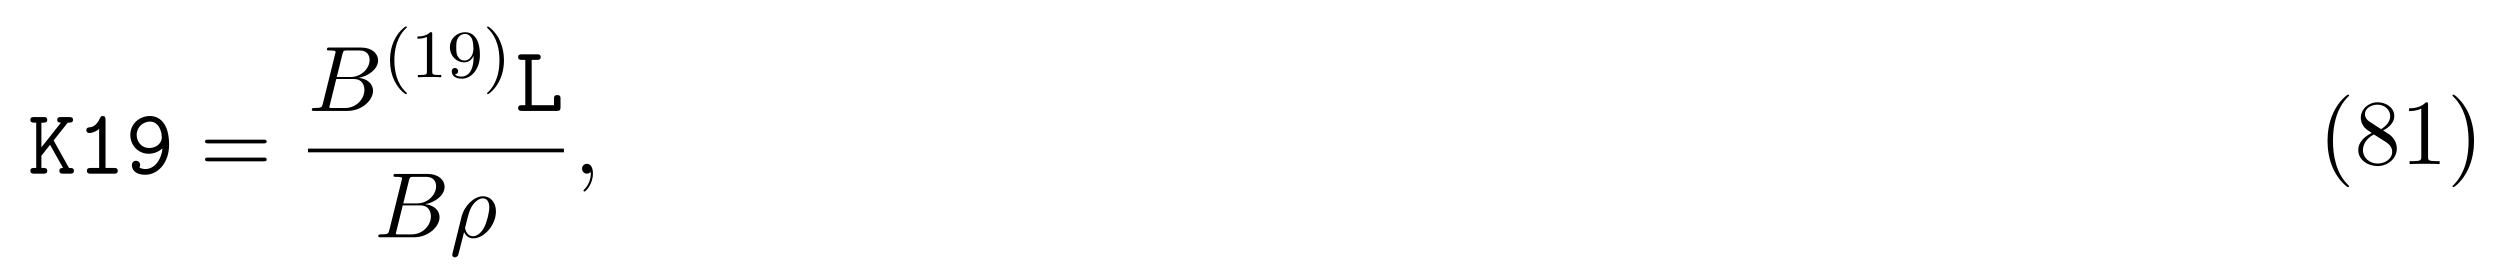
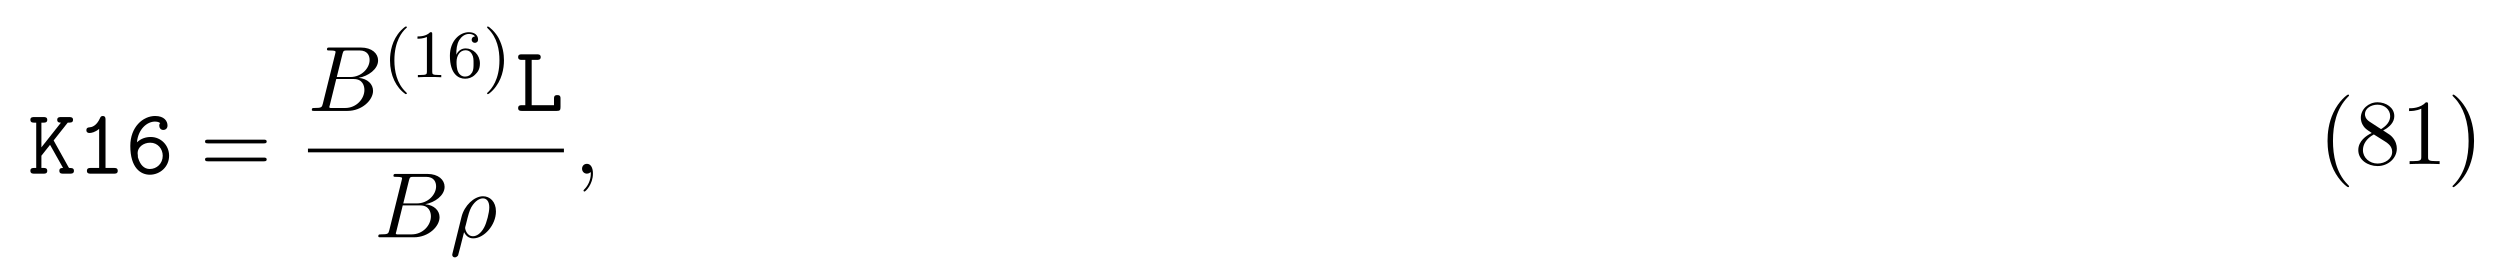
<svg xmlns="http://www.w3.org/2000/svg" xmlns:xlink="http://www.w3.org/1999/xlink" height="31pt" viewBox="0 0 294 31" width="294pt">
  <symbol id="a" overflow="visible">
    <path d="m3.016-3.906 1.656-2.094c.391 0 .625 0 .625-.344 0-.312-.297-.312-.453-.312h-.969c-.156 0-.438 0-.438.328s.297.328.438.328l-2.297 2.906v-2.906h.25c.156 0 .438 0 .438-.328s-.266-.328-.438-.328h-1.094c-.172 0-.453 0-.453.312 0 .344.281.344.453.344h.234v5.328h-.234c-.172 0-.453 0-.453.328 0 .344.281.344.453.344h1.094c.156 0 .438 0 .438-.328 0-.344-.266-.344-.438-.344h-.25v-1.438l1.016-1.281 1.531 2.719c-.156 0-.438 0-.438.328 0 .344.266.344.453.344h.812c.156 0 .453 0 .453-.328 0-.344-.266-.344-.578-.344-.016-.031-.062-.109-.078-.125zm0 0" />
  </symbol>
  <symbol id="b" overflow="visible">
    <path d="m3.391-6.344c0-.172 0-.438-.328-.438-.203 0-.266.125-.328.266-.406.922-.984 1.047-1.188 1.062-.172.016-.406.031-.406.344 0 .266.203.328.359.328.219 0 .656-.078 1.141-.484v4.594h-1c-.172 0-.438 0-.438.344 0 .328.281.328.438.328h2.75c.156 0 .438 0 .438-.328 0-.344-.266-.344-.438-.344h-1zm0 0" />
  </symbol>
  <symbol id="c" overflow="visible">
-     <path d="m4.359-2.984c-.109 1.359-.953 2.438-2 2.438-.109 0-.5-.016-.719-.188.031-.047.094-.109.094-.297 0-.266-.203-.484-.484-.484-.266 0-.484.188-.484.516 0 .344.188 1.125 1.594 1.125 1.438 0 2.781-1.375 2.781-3.531 0-2.625-1.219-3.375-2.25-3.375-1.219 0-2.312.906-2.312 2.219 0 1.25.953 2.219 2.156 2.219.562 0 1.141-.188 1.625-.641zm-1.562-.031c-.891 0-1.469-.734-1.469-1.547 0-.938.781-1.562 1.562-1.562.469 0 .781.25.953.469.281.359.406.922.406.984v.109c0 .047.031.219.031.312 0 .609-.578 1.234-1.484 1.234zm0 0" />
+     <path d="m1.359-3.688c.141-1.531 1.172-2.438 2.125-2.438.375 0 .547.125.609.188-.062.047-.109.109-.109.312 0 .266.188.484.469.484s.5-.188.5-.516c0-.531-.391-1.125-1.453-1.125-1.453 0-2.922 1.312-2.922 3.516 0 2.594 1.219 3.391 2.297 3.391 1.188 0 2.266-.922 2.266-2.234 0-1.234-.969-2.203-2.156-2.203-.578 0-1.141.172-1.625.625zm1.516 3.141c-.703 0-1.125-.531-1.344-1.203-.031-.062-.031-.125-.062-.188v-.047-.094c0-.078-.031-.266-.031-.344 0-.672.656-1.219 1.484-1.219.891 0 1.469.734 1.469 1.531 0 .938-.719 1.562-1.516 1.562zm0 0" />
  </symbol>
  <symbol id="d" overflow="visible">
    <path d="m1.938-6h.609c.156 0 .453 0 .453-.328s-.281-.328-.453-.328h-1.766c-.172 0-.438 0-.438.328s.281.328.438.328h.406v5.328h-.406c-.172 0-.438 0-.438.344 0 .328.281.328.438.328h4.109c.359 0 .438-.094.438-.453v-.969c0-.219 0-.438-.375-.438-.391 0-.391.219-.391.438v.75h-2.625zm0 0" />
  </symbol>
  <symbol id="e" overflow="visible">
    <path d="m7.5-3.562c.156 0 .359 0 .359-.219s-.203-.219-.359-.219h-6.531c-.156 0-.359 0-.359.219s.203.219.375.219zm0 2.109c.156 0 .359 0 .359-.219s-.203-.219-.359-.219h-6.516c-.172 0-.375 0-.375.219s.203.219.359.219zm0 0" />
  </symbol>
  <symbol id="f" overflow="visible">
    <path d="m3.609 2.625c0-.047 0-.062-.188-.25-1.359-1.375-1.703-3.438-1.703-5.094 0-1.906.406-3.797 1.75-5.172.141-.125.141-.141.141-.188 0-.062-.047-.094-.109-.094-.109 0-1.094.734-1.734 2.125-.562 1.188-.688 2.406-.688 3.328 0 .844.125 2.156.719 3.391.656 1.344 1.594 2.047 1.703 2.047.062 0 .109-.031.109-.094zm0 0" />
  </symbol>
  <symbol id="g" overflow="visible">
    <path d="m1.781-4.984c-.5-.328-.547-.703-.547-.891 0-.656.703-1.109 1.484-1.109.797 0 1.484.562 1.484 1.344 0 .625-.422 1.141-1.078 1.531zm1.594 1.031c.781-.406 1.312-.969 1.312-1.688 0-1-.969-1.625-1.969-1.625-1.078 0-1.969.812-1.969 1.828 0 .188.031.688.484 1.188.125.141.516.406.797.594-.641.312-1.578.938-1.578 2.016 0 1.156 1.125 1.875 2.266 1.875 1.234 0 2.266-.906 2.266-2.062 0-.391-.125-.891-.531-1.344-.203-.234-.391-.344-1.078-.781zm-1.094.469 1.344.844c.297.203.812.531.812 1.203 0 .812-.812 1.375-1.719 1.375-.938 0-1.719-.672-1.719-1.578 0-.641.359-1.344 1.281-1.844zm0 0" />
  </symbol>
  <symbol id="h" overflow="visible">
    <path d="m3.203-6.984c0-.25 0-.281-.25-.281-.672.703-1.641.703-1.984.703v.328c.219 0 .859 0 1.438-.281v5.656c0 .391-.047.516-1.016.516h-.359v.344c.391-.031 1.328-.031 1.766-.031s1.391 0 1.766.031v-.344h-.344c-.984 0-1.016-.109-1.016-.516zm0 0" />
  </symbol>
  <symbol id="i" overflow="visible">
    <path d="m3.156-2.719c0-.859-.125-2.172-.719-3.406-.656-1.344-1.594-2.047-1.703-2.047-.062 0-.109.031-.109.094 0 .047 0 .062.203.266 1.062 1.078 1.688 2.812 1.688 5.094 0 1.859-.406 3.781-1.75 5.156-.141.125-.141.141-.141.188 0 .062.047.094.109.094.109 0 1.094-.734 1.734-2.125.547-1.188.688-2.406.688-3.312zm0 0" />
  </symbol>
  <symbol id="j" overflow="visible">
    <path d="m1.75-.844c-.109.422-.141.5-1 .5-.188 0-.297 0-.297.219 0 .125.109.125.297.125h3.891c1.734 0 3.016-1.281 3.016-2.359 0-.781-.625-1.422-1.688-1.531 1.125-.203 2.281-1.016 2.281-2.047 0-.812-.719-1.516-2.031-1.516h-3.672c-.203 0-.312 0-.312.219 0 .125.094.125.312.125.016 0 .219 0 .406.016.203.031.297.031.297.172 0 .047-.016.078-.047.219zm1.641-3.141.672-2.719c.109-.375.125-.406.594-.406h1.406c.969 0 1.188.641 1.188 1.125 0 .953-.938 2-2.266 2zm-.484 3.641c-.156 0-.188 0-.25 0-.109-.016-.141-.031-.141-.109 0-.031 0-.062.062-.25l.75-3.047h2.062c1.047 0 1.25.812 1.25 1.281 0 1.078-.969 2.125-2.25 2.125zm0 0" />
  </symbol>
  <symbol id="k" overflow="visible">
    <path d="m.359 1.891c-.031.125-.031.156-.031.172 0 .156.125.297.297.297.234 0 .375-.203.391-.234.047-.094.406-1.562.703-2.734.219.438.562.734 1.078.734 1.266 0 2.672-1.547 2.672-3.172 0-1.156-.719-1.781-1.516-1.781-1.047 0-2.203 1.094-2.531 2.422zm2.422-2.016c-.766 0-.938-.875-.938-.969 0-.047.047-.266.094-.406.297-1.219.406-1.609.641-2.047.469-.797 1.016-1.031 1.359-1.031.406 0 .75.312.75 1.062 0 .609-.312 1.828-.609 2.359-.359.688-.875 1.031-1.297 1.031zm0 0" />
  </symbol>
  <symbol id="l" overflow="visible">
    <path d="m2.219-.016c0-.719-.281-1.141-.703-1.141-.359 0-.578.266-.578.578 0 .297.219.578.578.578.125 0 .266-.047.375-.141.047-.016.047-.031.062-.031s.016.016.016.156c0 .812-.375 1.469-.734 1.828-.125.125-.125.141-.125.172 0 .078.062.125.109.125.125 0 1-.844 1-2.125zm0 0" />
  </symbol>
  <symbol id="m" overflow="visible">
    <path d="m2.656 1.984c.062 0 .156 0 .156-.094 0-.031 0-.031-.109-.141-1.094-1.031-1.359-2.5-1.359-3.734 0-2.297.938-3.375 1.344-3.75.125-.094.125-.109.125-.141 0-.047-.031-.094-.109-.094-.125 0-.531.406-.594.469-1.062 1.125-1.281 2.547-1.281 3.516 0 1.781.734 3.219 1.828 3.969zm0 0" />
  </symbol>
  <symbol id="n" overflow="visible">
    <path d="m2.5-5.078c0-.219-.016-.219-.234-.219-.328.312-.75.5-1.5.5v.266c.219 0 .641 0 1.109-.203v4.078c0 .297-.031.391-.781.391h-.281v.266c.328-.031 1.016-.031 1.375-.031s1.047 0 1.375.031v-.266h-.281c-.75 0-.781-.094-.781-.391zm0 0" />
  </symbol>
  <symbol id="o" overflow="visible">
-     <path d="m3.125-2.344c0 1.938-.922 2.266-1.391 2.266-.172 0-.578-.016-.797-.266.359-.031.375-.297.375-.375 0-.234-.188-.375-.375-.375-.141 0-.375.094-.375.391 0 .547.453.875 1.188.875 1.094 0 2.125-1.094 2.125-2.797 0-2.062-.922-2.672-1.734-2.672-.953 0-1.797.734-1.797 1.781 0 1.016.781 1.766 1.688 1.766.562 0 .906-.359 1.094-.766zm-1.062.375c-.375 0-.609-.172-.781-.469-.188-.281-.188-.672-.188-1.078 0-.469 0-.797.219-1.125.203-.297.453-.453.828-.453.531 0 .766.531.797.562.156.391.172 1.016.172 1.172 0 .641-.344 1.391-1.047 1.391zm0 0" />
+     <path d="m1.094-2.641c0-.656.062-1.234.344-1.719.25-.406.656-.734 1.156-.734.156 0 .516.031.703.297-.359.031-.391.297-.391.375 0 .25.188.375.375.375.141 0 .375-.078.375-.391 0-.469-.359-.859-1.078-.859-1.109 0-2.234 1.047-2.234 2.766 0 2.172 1.016 2.703 1.781 2.703.391 0 .797-.109 1.156-.453.328-.312.594-.641.594-1.344 0-1.031-.797-1.766-1.672-1.766-.578 0-.922.359-1.109.75zm1.031 2.562c-.422 0-.688-.281-.797-.516-.188-.359-.203-.891-.203-1.203 0-.781.422-1.375 1.047-1.375.391 0 .641.203.781.484.172.297.172.656.172 1.062s0 .75-.156 1.047c-.219.359-.484.5-.844.5zm0 0" />
  </symbol>
  <symbol id="p" overflow="visible">
    <path d="m2.469-1.984c0-.766-.141-1.672-.625-2.609-.391-.734-1.125-1.375-1.266-1.375-.078 0-.094.047-.094.094 0 .031 0 .047.094.141 1.109 1.062 1.359 2.516 1.359 3.75 0 2.281-.938 3.359-1.344 3.734-.109.094-.109.109-.109.141 0 .047.016.094.094.094.125 0 .531-.406.594-.469 1.062-1.125 1.297-2.547 1.297-3.5zm0 0" />
  </symbol>
  <g>
    <use x="3.291" xlink:href="#a" y="20.423" />
    <use x="9.018" xlink:href="#b" y="20.423" />
    <use x="14.746" xlink:href="#c" y="20.423" />
  </g>
  <use x="23.503" xlink:href="#e" y="20.423" />
  <use x="36.214" xlink:href="#j" y="13.043" />
  <g>
    <use x="45.036" xlink:href="#m" y="9.084" />
    <use x="48.329" xlink:href="#n" y="9.084" />
    <use x="52.564" xlink:href="#o" y="9.084" />
    <use x="56.798" xlink:href="#p" y="9.084" />
  </g>
  <use x="60.589" xlink:href="#d" y="13.043" />
  <path d="m.001.001h30.102" fill="none" stroke="#000" stroke-miterlimit="10" stroke-width=".436" transform="matrix(1 0 0 -1 36.214 17.696)" />
  <use x="44.034" xlink:href="#j" y="27.906" />
  <use x="52.854" xlink:href="#k" y="27.906" />
  <use x="67.511" xlink:href="#l" y="20.423" />
  <g>
    <use x="272.64" xlink:href="#f" y="19.294" />
    <use x="276.883" xlink:href="#g" y="19.294" />
    <use x="282.337" xlink:href="#h" y="19.294" />
    <use x="287.792" xlink:href="#i" y="19.294" />
  </g>
</svg>
